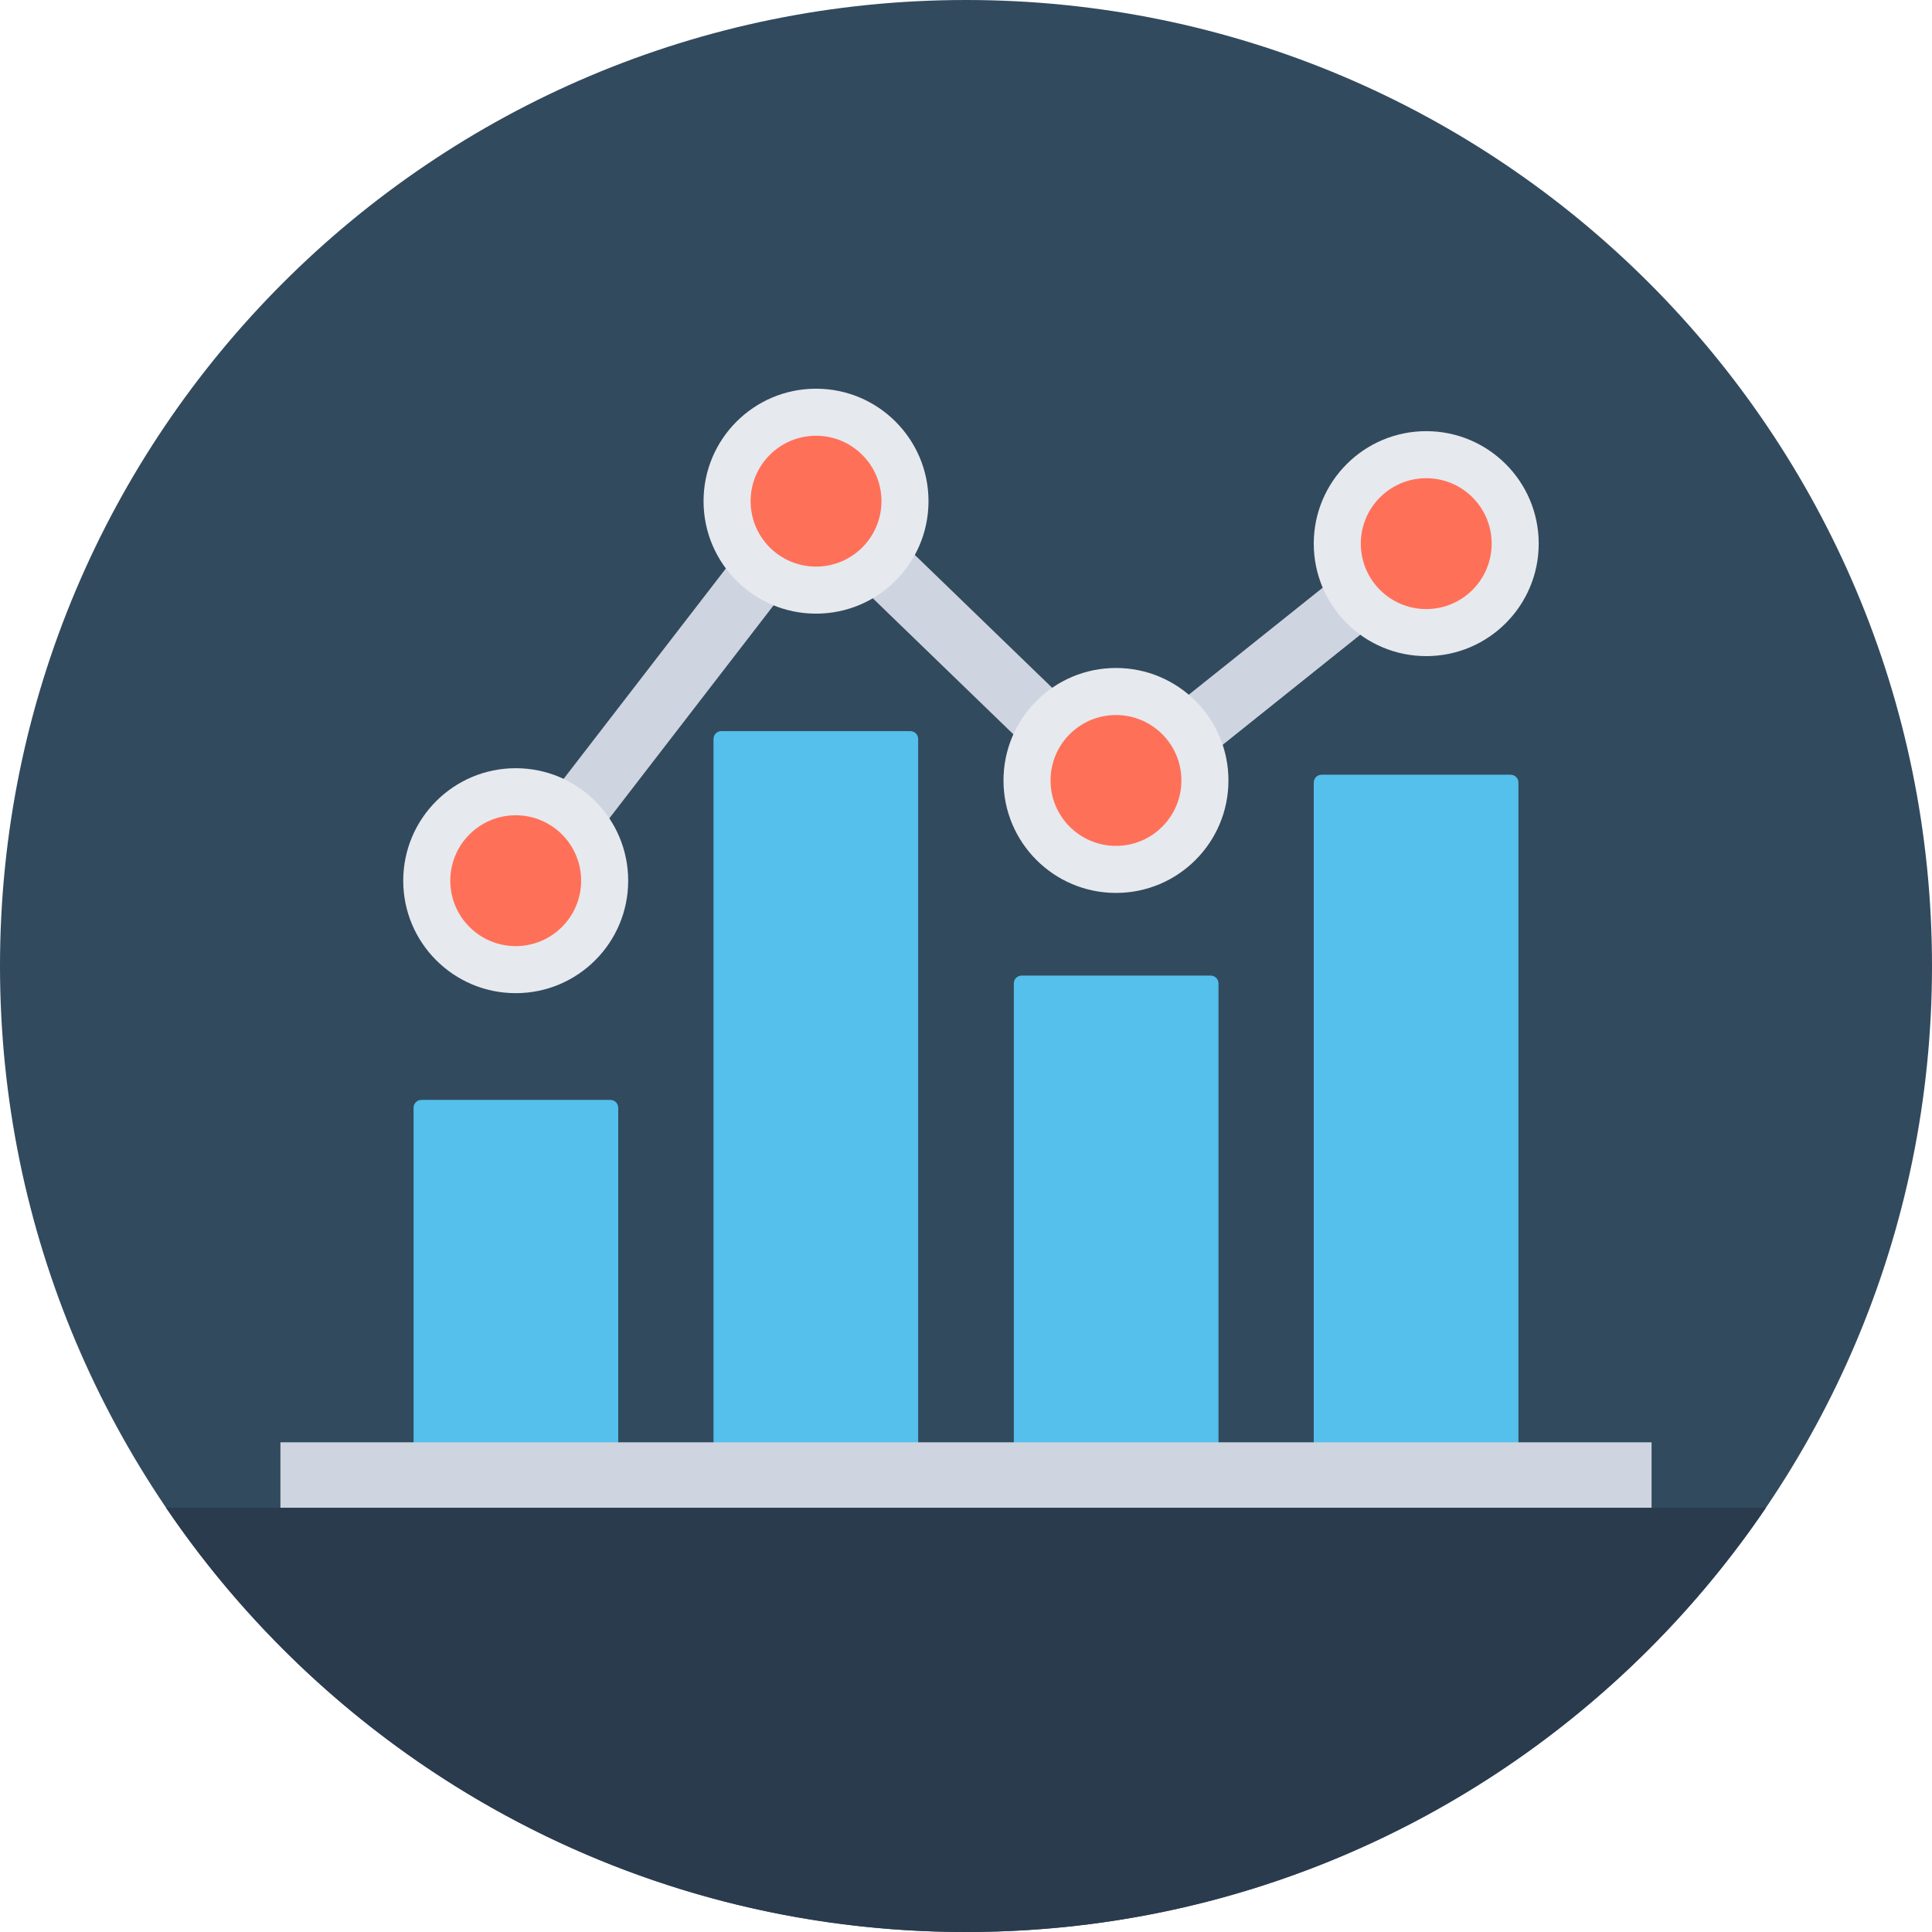
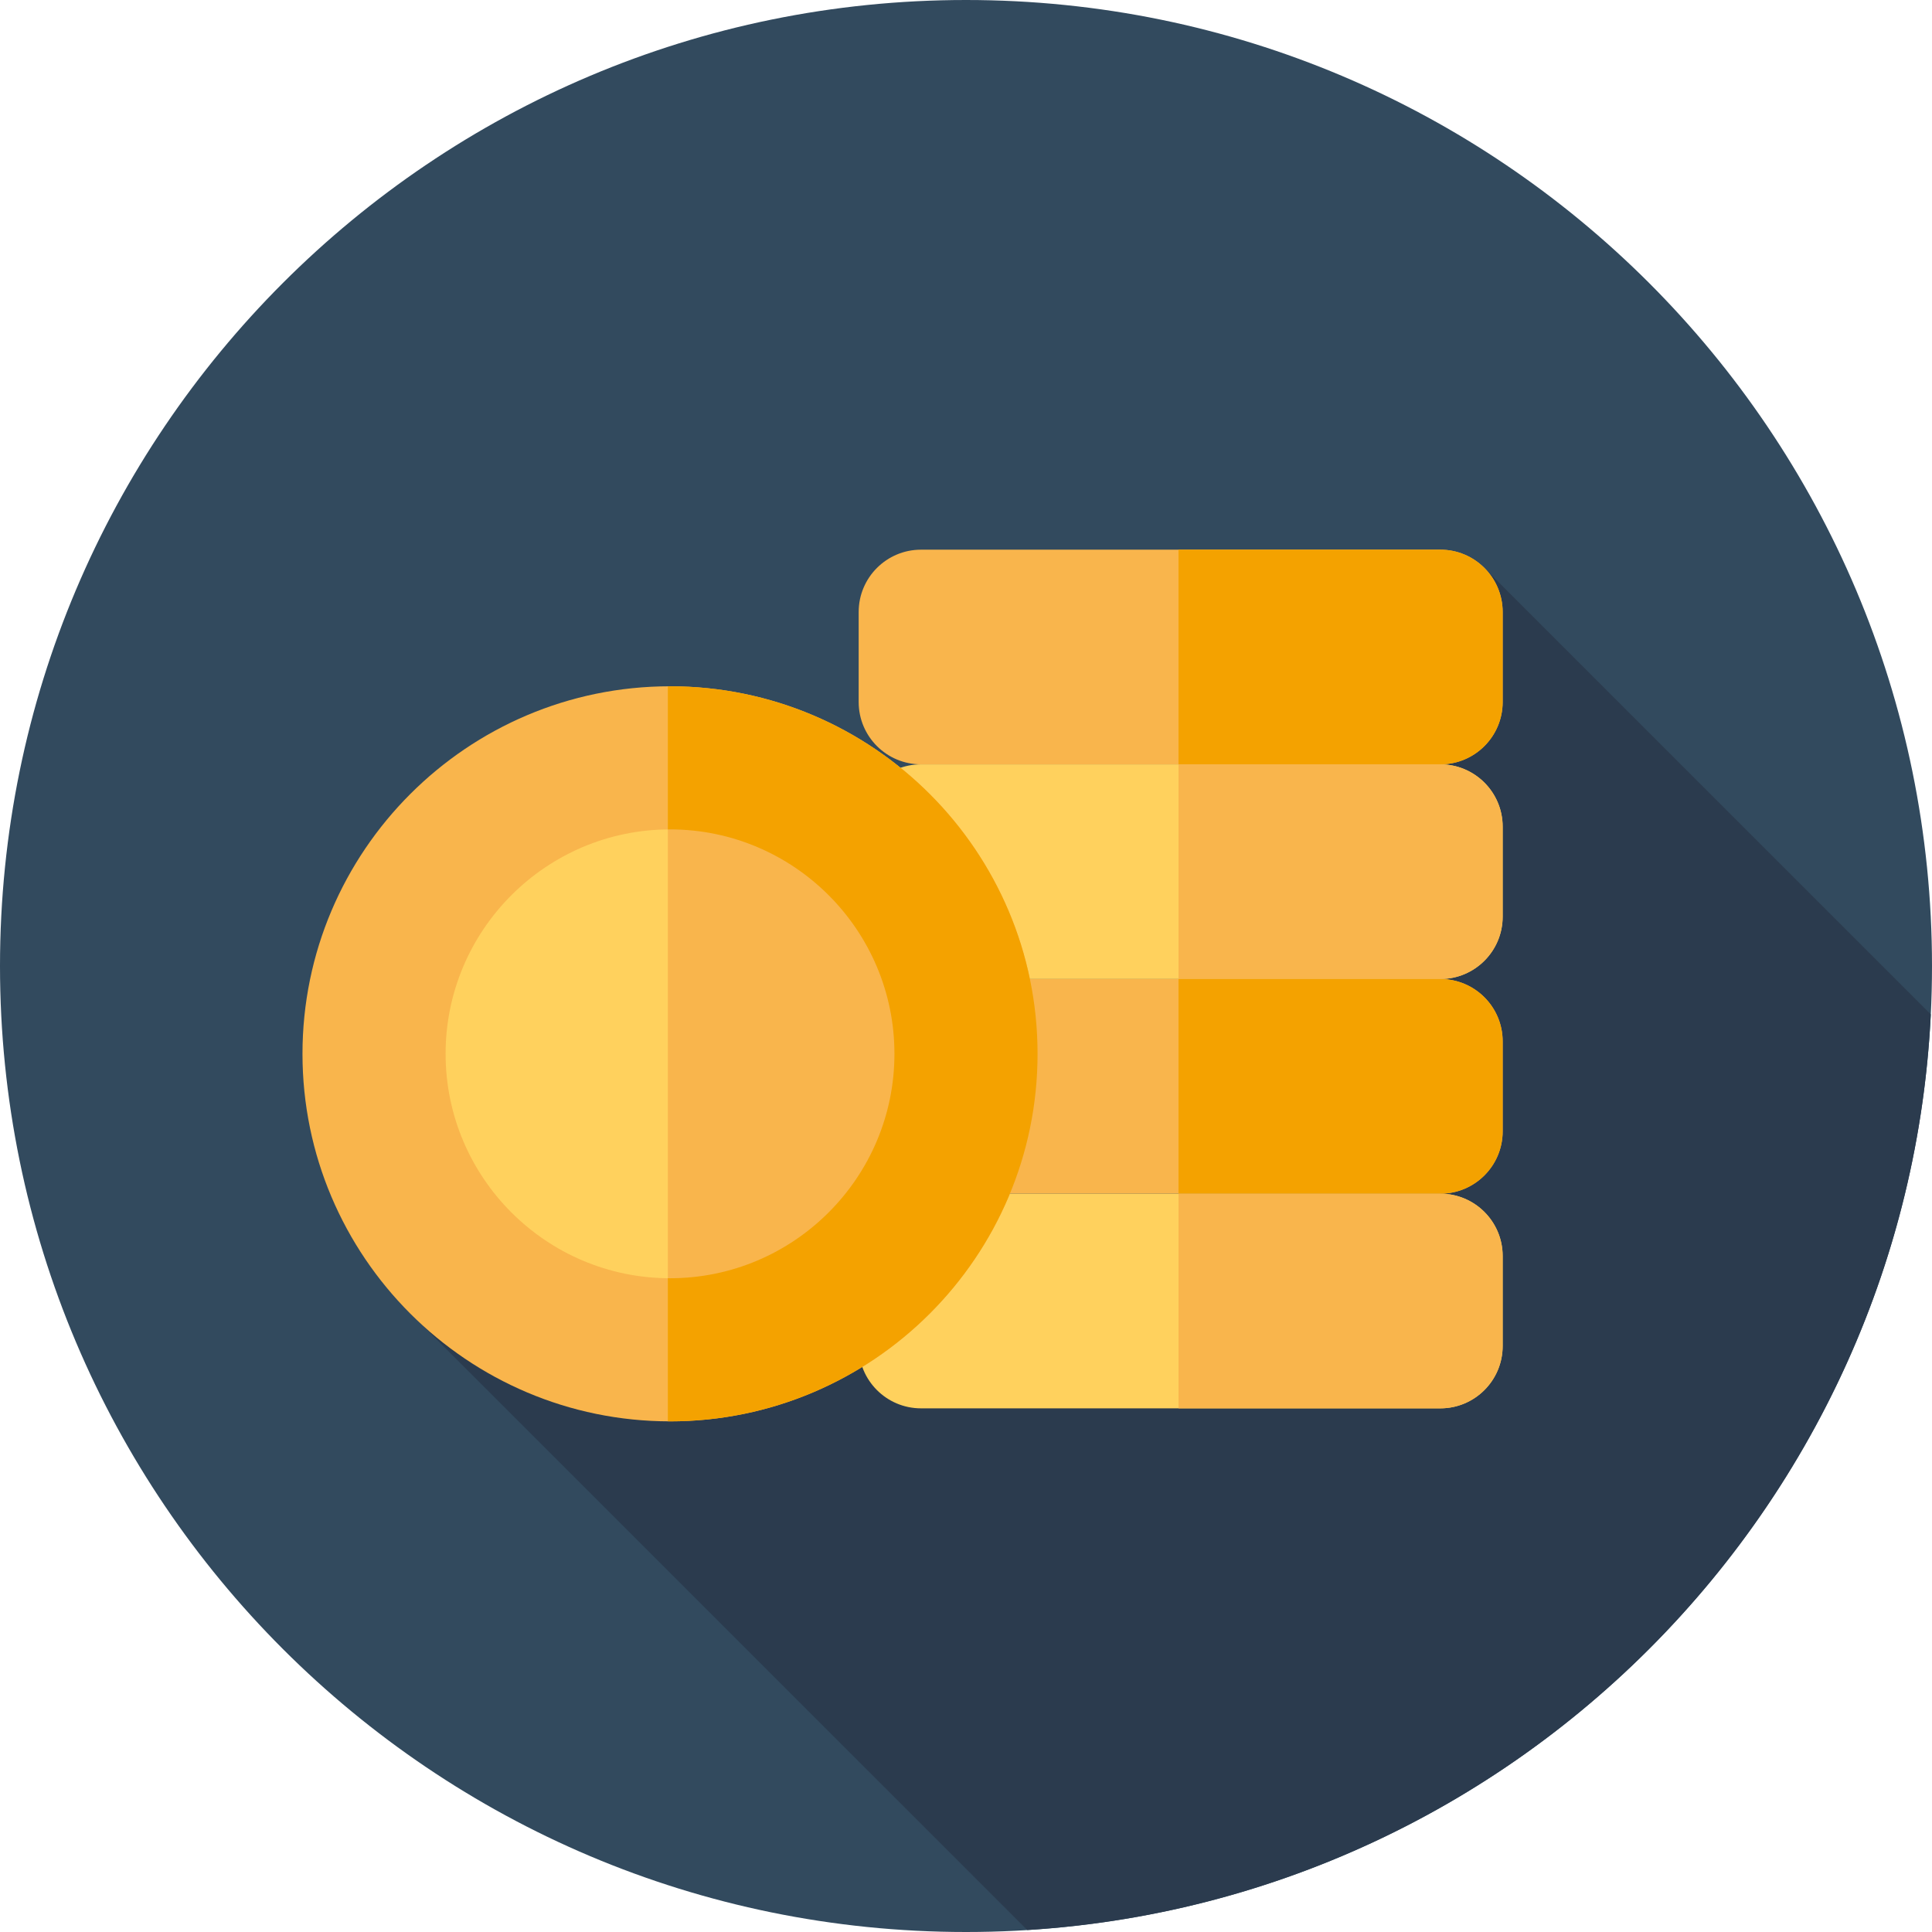
- <svg xmlns="http://www.w3.org/2000/svg" version="1.1" id="Layer_1" x="0px" y="0px" viewBox="0 0 505 505" style="enable-background:new 0 0 505 505;" xml:space="preserve">
-   <circle style="fill:#324A5E;" cx="252.5" cy="252.5" r="252.5" />
-   <polygon style="fill:#CED5E0;" points="143,235 130.5,225.4 212.4,119.2 292.2,196.4 367.9,135.9 377.7,148.2 291.2,217.4   214.1,142.8 " />
-   <path style="fill:#2B3B4E;" d="M43.4,394.1C88.8,461,165.5,505,252.5,505s163.7-44,209.1-110.9H43.4z" />
+ <svg xmlns="http://www.w3.org/2000/svg" version="1.1" id="Layer_1" x="0px" y="0px" viewBox="0 0 512 512" style="enable-background:new 0 0 512 512;" xml:space="preserve">
+   <circle style="fill:#324A5E;" cx="256" cy="256" r="256" />
+   <path style="fill:#2B3B4E;" d="M272.236,511.472c129.586-8.113,233.031-112.614,239.445-242.652L393.53,150.669l-135.228,91.539  L105.543,344.781L272.236,511.472z" />
+   <path style="fill:#F9B54C;" d="M381.702,202.559H244.077c-9.125,0-16.52-7.397-16.52-16.522v-23.845  c0-9.125,7.397-16.522,16.52-16.522h137.625c9.125,0,16.52,7.397,16.52,16.522v23.847  C398.222,195.162,390.825,202.559,381.702,202.559z" />
+   <path style="fill:#FFD15D;" d="M381.702,259.448H244.077c-9.125,0-16.52-7.397-16.52-16.52v-23.847  c0-9.125,7.397-16.522,16.52-16.522h137.625c9.125,0,16.52,7.397,16.52,16.522v23.847  C398.222,252.051,390.825,259.448,381.702,259.448z" />
+   <path style="fill:#F9B54C;" d="M381.702,316.337H244.077c-9.125,0-16.52-7.397-16.52-16.52V275.97c0-9.125,7.397-16.52,16.52-16.52  h137.625c9.125,0,16.52,7.397,16.52,16.52v23.847C398.222,308.939,390.825,316.337,381.702,316.337z" />
+   <path style="fill:#FFD15D;" d="M381.702,373.226H244.077c-9.125,0-16.52-7.397-16.52-16.52v-23.847c0-9.125,7.397-16.52,16.52-16.52  h137.625c9.125,0,16.52,7.397,16.52,16.52v23.847C398.222,365.828,390.825,373.226,381.702,373.226z" />
+   <path style="fill:#F4A200;" d="M381.702,145.67h-69.385v56.889h69.385c9.125,0,16.52-7.397,16.52-16.52V162.19  C398.222,153.067,390.825,145.67,381.702,145.67z" />
+   <path style="fill:#F9B54C;" d="M381.702,202.559h-69.385v56.889h69.385c9.125,0,16.52-7.397,16.52-16.52v-23.847  C398.222,209.956,390.825,202.559,381.702,202.559z" />
+   <path style="fill:#F4A200;" d="M381.702,259.448h-69.385v56.889h69.385c9.125,0,16.52-7.397,16.52-16.52V275.97  C398.222,266.845,390.825,259.448,381.702,259.448z" />
+   <path style="fill:#F9B54C;" d="M381.702,316.337h-69.385v56.889h69.385c9.125,0,16.52-7.397,16.52-16.52v-23.847  C398.222,323.734,390.825,316.337,381.702,316.337z" />
+   <circle style="fill:#FFD15D;" cx="177.562" cy="279.273" r="78.438" />
  <g>
-     <path style="fill:#54C0EB;" d="M394.8,385.4h-49.3c-1.2,0-2.1-0.9-2.1-2.1V204.6c0-1.2,0.9-2.1,2.1-2.1h49.3c1.2,0,2.1,0.9,2.1,2.1   v178.7C396.9,384.4,396,385.4,394.8,385.4z" />
-     <path style="fill:#54C0EB;" d="M316.4,385.4h-49.3c-1.2,0-2.1-0.9-2.1-2.1V257.1c0-1.2,0.9-2.1,2.1-2.1h49.3c1.2,0,2.1,0.9,2.1,2.1   v126.2C318.4,384.4,317.5,385.4,316.4,385.4z" />
-     <path style="fill:#54C0EB;" d="M237.9,385.4h-49.3c-1.2,0-2.1-0.9-2.1-2.1V193.2c0-1.2,0.9-2.1,2.1-2.1h49.3c1.2,0,2.1,0.9,2.1,2.1   v190.1C240,384.4,239.1,385.4,237.9,385.4z" />
-     <path style="fill:#54C0EB;" d="M159.5,385.4h-49.3c-1.2,0-2.1-0.9-2.1-2.1v-93.7c0-1.2,0.9-2.1,2.1-2.1h49.3c1.2,0,2.1,0.9,2.1,2.1   v93.7C161.6,384.4,160.6,385.4,159.5,385.4z" />
+     <path style="fill:#F9B54C;" d="M177.562,200.835c-0.193,0-0.381,0.014-0.574,0.014v156.846c0.191,0.002,0.381,0.014,0.574,0.014   c43.32,0,78.438-35.118,78.438-78.438S220.882,200.835,177.562,200.835z" />
+     <path style="fill:#F9B54C;" d="M177.562,376.673c-53.707,0-97.401-43.694-97.401-97.401s43.694-97.401,97.401-97.401   s97.401,43.694,97.401,97.401S231.269,376.673,177.562,376.673z M177.562,219.798c-32.794,0-59.475,26.681-59.475,59.475   c0,32.794,26.681,59.475,59.475,59.475s59.475-26.681,59.475-59.475C237.037,246.479,210.356,219.798,177.562,219.798z" />
  </g>
-   <rect x="73.3" y="377" style="fill:#CED5E0;" width="358.4" height="17.1" />
-   <circle style="fill:#E6E9EE;" cx="372.8" cy="142.1" r="29.4" />
-   <circle style="fill:#FF7058;" cx="372.8" cy="142.1" r="17.1" />
-   <circle style="fill:#E6E9EE;" cx="291.7" cy="204" r="29.4" />
-   <circle style="fill:#FF7058;" cx="291.7" cy="204" r="17.1" />
-   <circle style="fill:#E6E9EE;" cx="213.3" cy="131" r="29.4" />
-   <circle style="fill:#FF7058;" cx="213.3" cy="131" r="17.1" />
-   <circle style="fill:#E6E9EE;" cx="134.8" cy="230.2" r="29.4" />
-   <circle style="fill:#FF7058;" cx="134.8" cy="230.2" r="17.1" />
+   <path style="fill:#F4A200;" d="M177.562,181.872c-0.193,0-0.381,0.014-0.574,0.014v37.926c0.191-0.002,0.381-0.014,0.574-0.014  c32.794,0,59.475,26.681,59.475,59.475c0,32.794-26.681,59.475-59.475,59.475c-0.193,0-0.381-0.012-0.574-0.014v37.926  c0.191,0.002,0.381,0.014,0.574,0.014c53.707,0,97.401-43.694,97.401-97.401S231.269,181.872,177.562,181.872z" />
  <g>
</g>
  <g>
</g>
  <g>
</g>
  <g>
</g>
  <g>
</g>
  <g>
</g>
  <g>
</g>
  <g>
</g>
  <g>
</g>
  <g>
</g>
  <g>
</g>
  <g>
</g>
  <g>
</g>
  <g>
</g>
  <g>
</g>
</svg>
